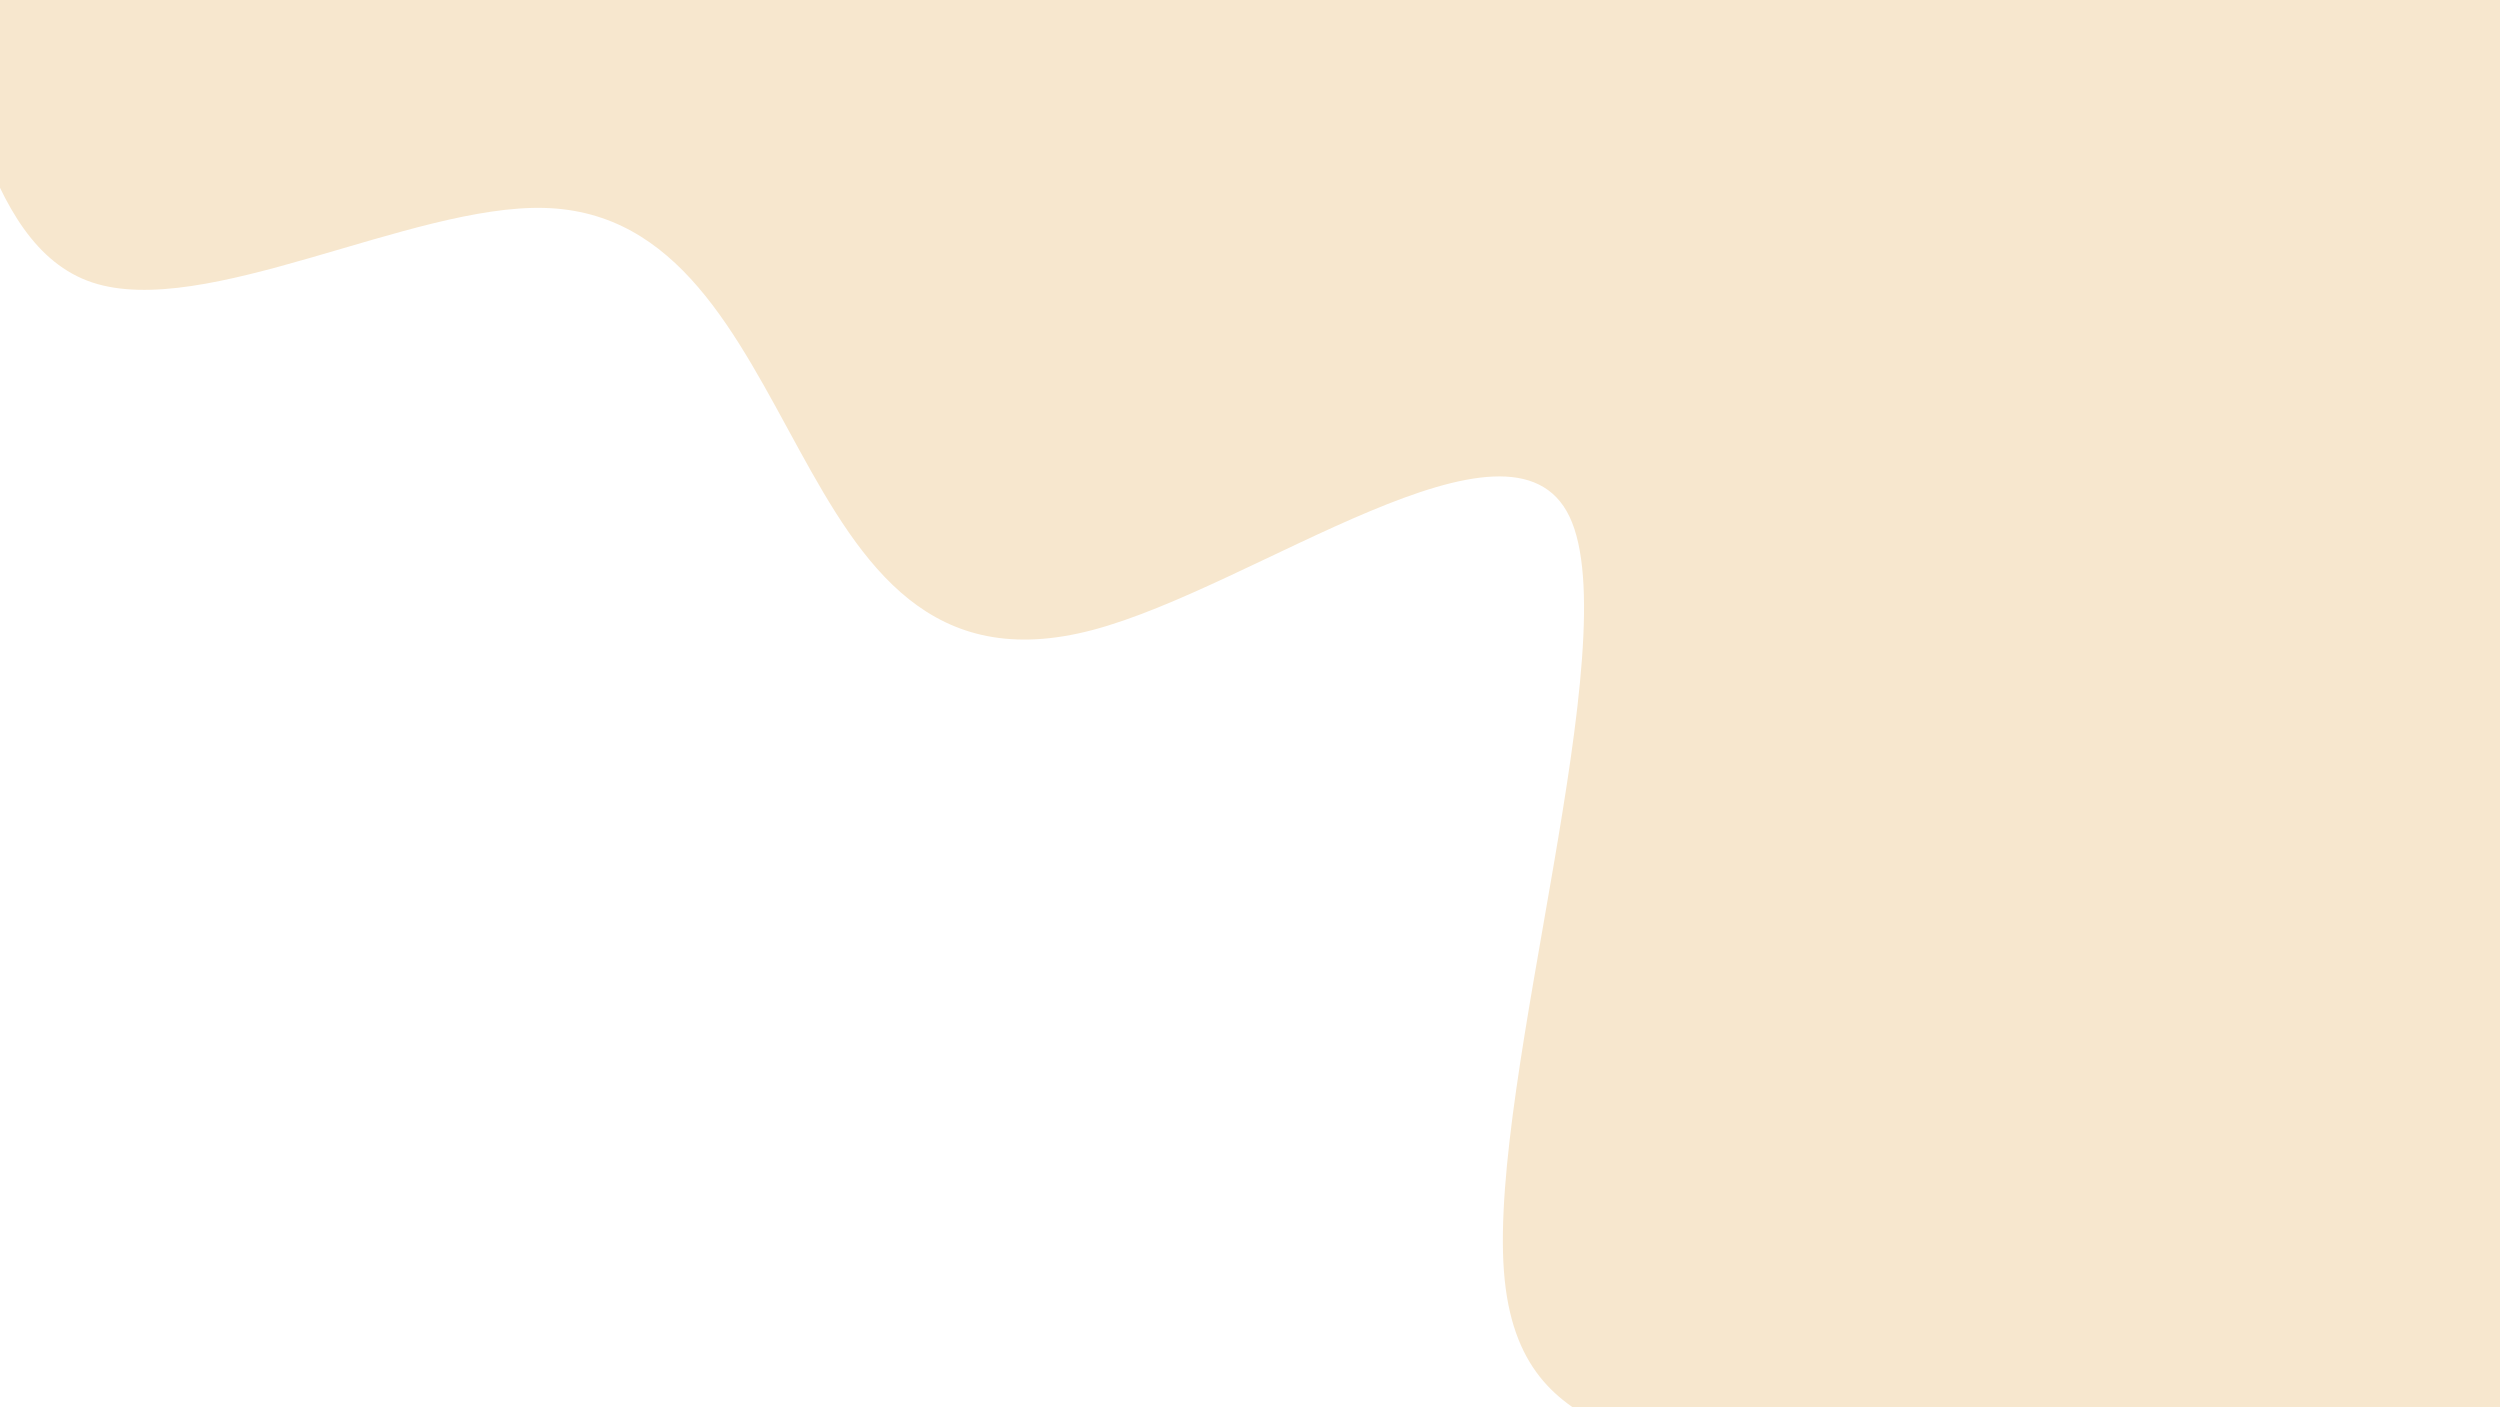
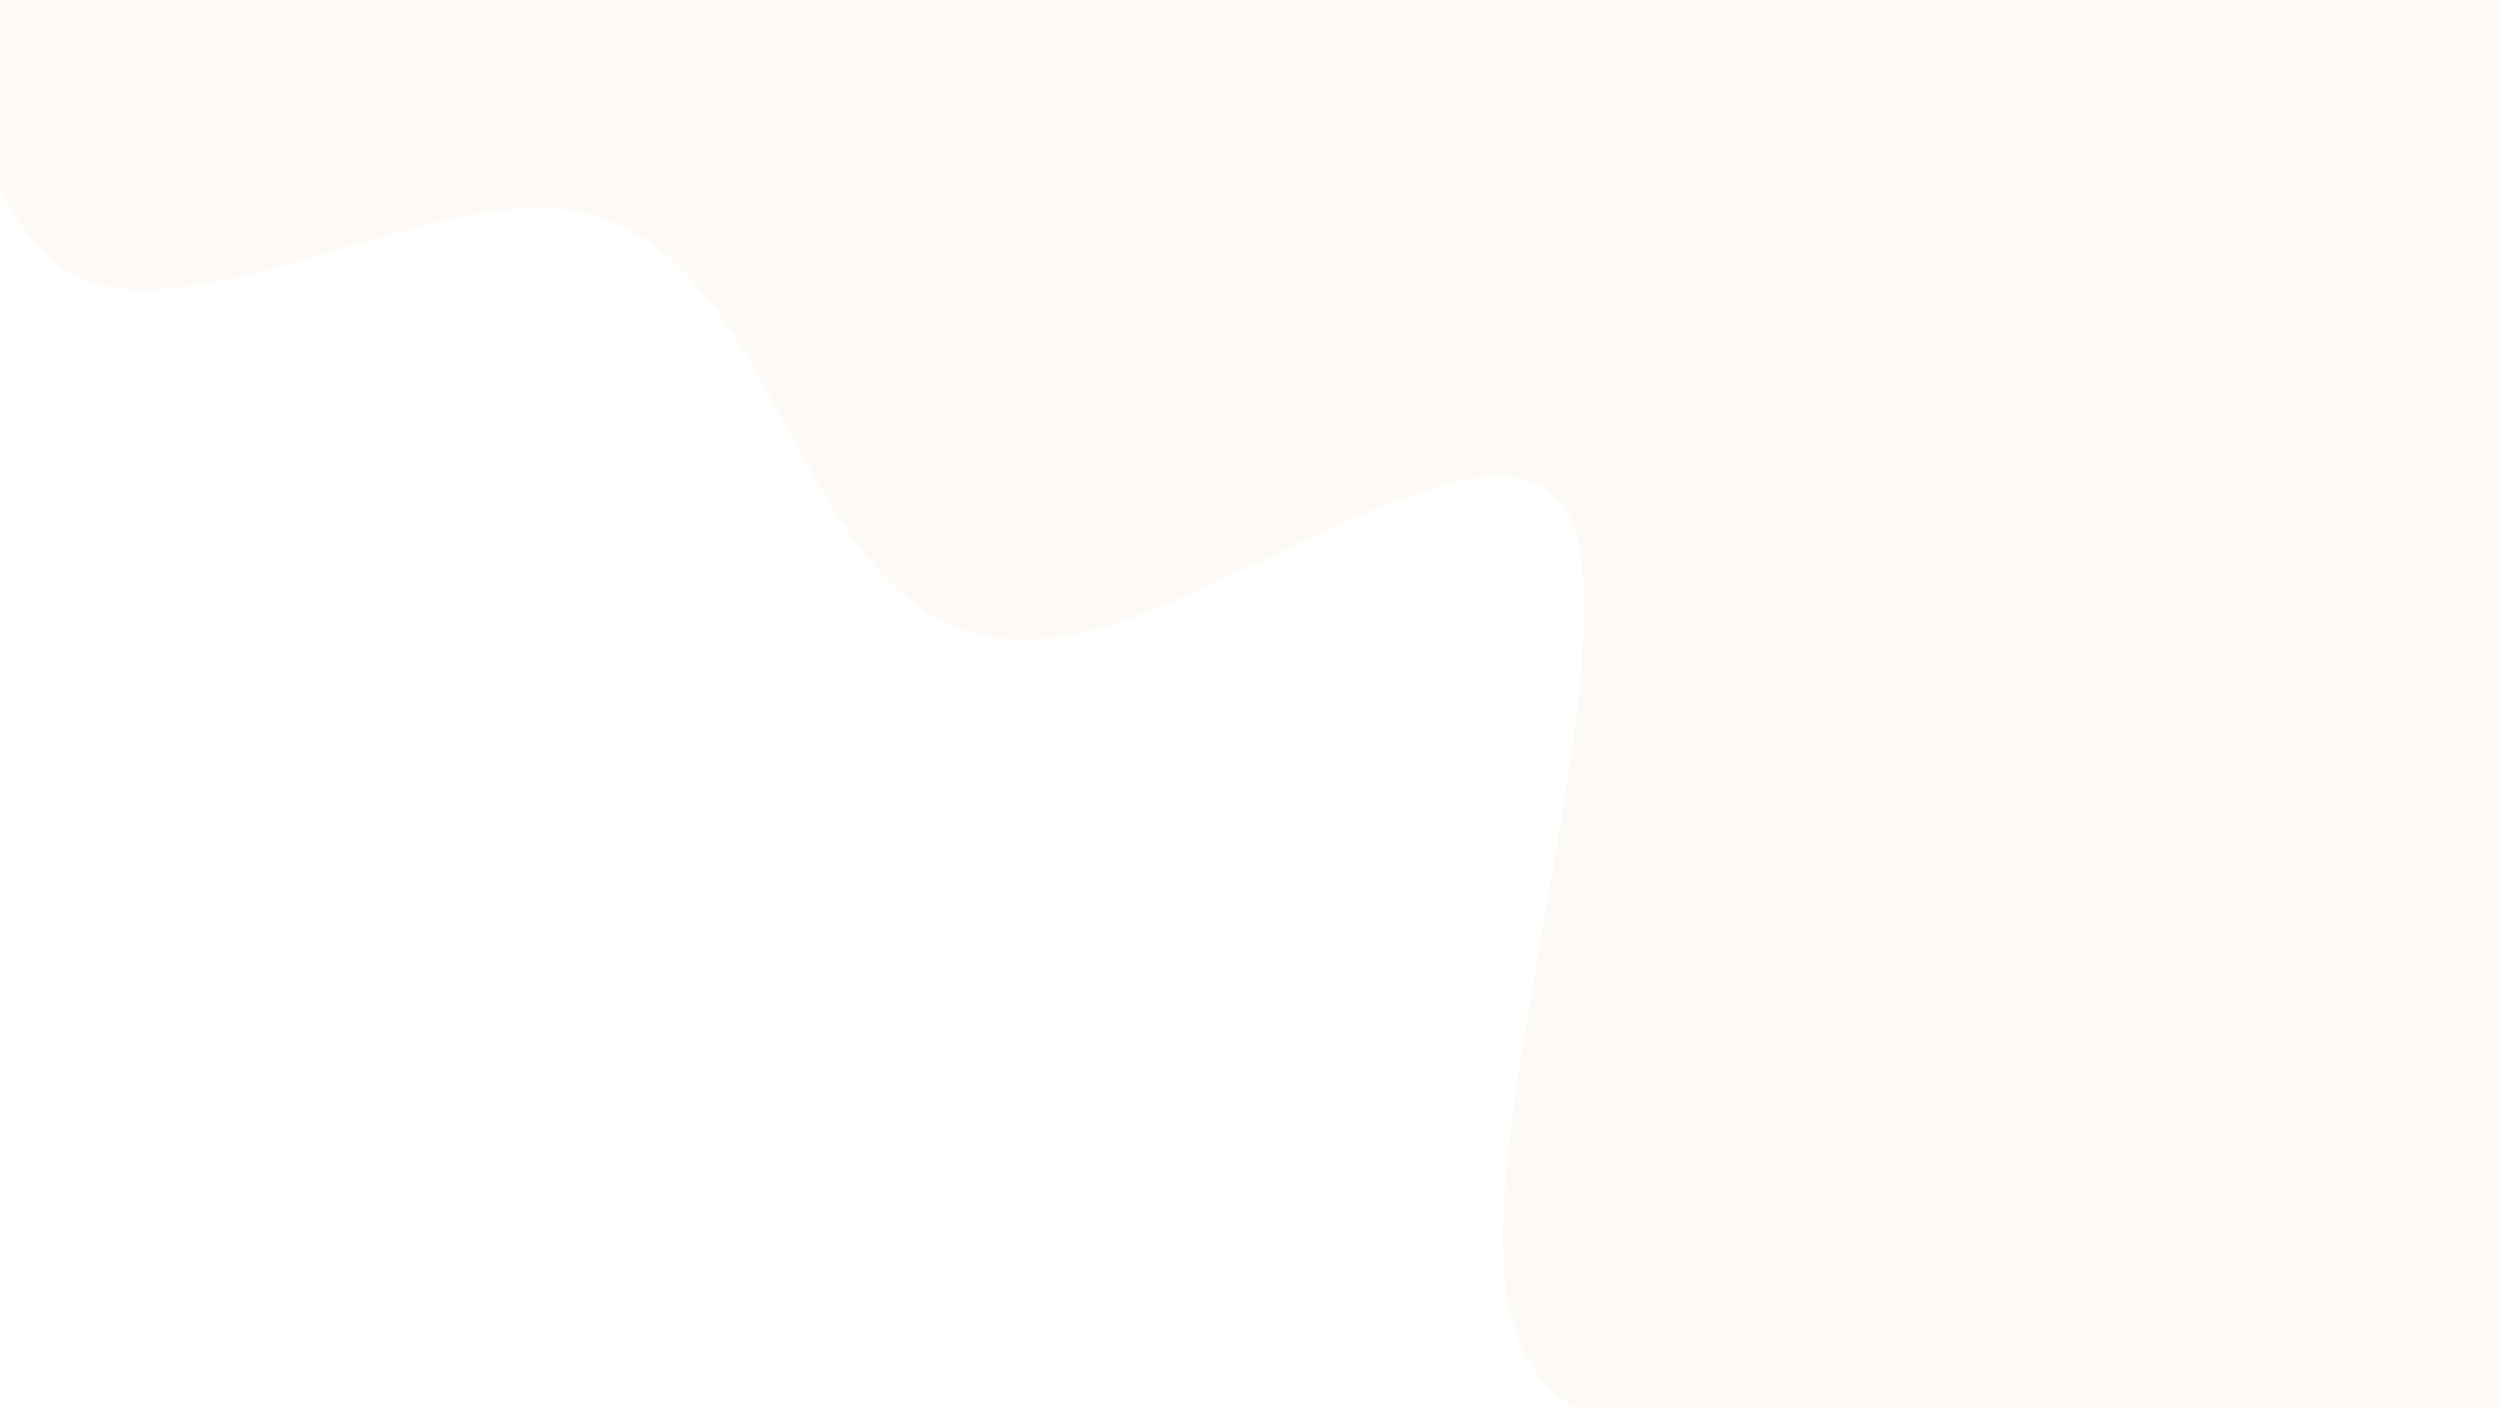
<svg xmlns="http://www.w3.org/2000/svg" viewBox="0 0 1920 1080">
  <g transform="           rotate(212 960 540)            translate(-758.5217 -426.6685)           scale(1.790127)         ">
    <rect width="1920" height="1080" fill="rgb(255, 255, 255)" />
    <g transform="translate(0, 0)">
-       <path fill="#f7e7ce" fill-opacity="1" d="M0,1071.68L24.615,980.502C49.231,889.324,98.462,706.969,147.692,557.021C196.923,407.074,246.154,289.534,295.385,223.602C344.615,157.67,393.846,143.347,443.077,187.691C492.308,232.035,541.538,335.046,590.769,358.039C640,381.031,689.231,324.005,738.462,391.045C787.692,458.085,836.923,649.191,886.154,680.493C935.385,711.795,984.615,583.294,1033.846,530.866C1083.077,478.438,1132.308,502.083,1181.538,529.642C1230.769,557.2,1280,588.671,1329.231,559.79C1378.462,530.91,1427.692,441.677,1476.923,429.826C1526.154,417.975,1575.385,483.506,1624.615,520.317C1673.846,557.127,1723.077,565.216,1772.308,546.53C1821.538,527.845,1870.769,482.385,1895.385,459.655L1920,436.925L1920,1080L1895.385,1080C1870.769,1080,1821.538,1080,1772.308,1080C1723.077,1080,1673.846,1080,1624.615,1080C1575.385,1080,1526.154,1080,1476.923,1080C1427.692,1080,1378.462,1080,1329.231,1080C1280,1080,1230.769,1080,1181.538,1080C1132.308,1080,1083.077,1080,1033.846,1080C984.615,1080,935.385,1080,886.154,1080C836.923,1080,787.692,1080,738.462,1080C689.231,1080,640,1080,590.769,1080C541.538,1080,492.308,1080,443.077,1080C393.846,1080,344.615,1080,295.385,1080C246.154,1080,196.923,1080,147.692,1080C98.462,1080,49.231,1080,24.615,1080L0,1080Z" />
+       <path fill="#fdfaf5" fill-opacity="1" d="M0,1071.68L24.615,980.502C49.231,889.324,98.462,706.969,147.692,557.021C196.923,407.074,246.154,289.534,295.385,223.602C344.615,157.67,393.846,143.347,443.077,187.691C492.308,232.035,541.538,335.046,590.769,358.039C640,381.031,689.231,324.005,738.462,391.045C787.692,458.085,836.923,649.191,886.154,680.493C935.385,711.795,984.615,583.294,1033.846,530.866C1083.077,478.438,1132.308,502.083,1181.538,529.642C1230.769,557.2,1280,588.671,1329.231,559.79C1378.462,530.91,1427.692,441.677,1476.923,429.826C1526.154,417.975,1575.385,483.506,1624.615,520.317C1673.846,557.127,1723.077,565.216,1772.308,546.53C1821.538,527.845,1870.769,482.385,1895.385,459.655L1920,436.925L1920,1080L1895.385,1080C1870.769,1080,1821.538,1080,1772.308,1080C1723.077,1080,1673.846,1080,1624.615,1080C1575.385,1080,1526.154,1080,1476.923,1080C1427.692,1080,1378.462,1080,1329.231,1080C1280,1080,1230.769,1080,1181.538,1080C1132.308,1080,1083.077,1080,1033.846,1080C984.615,1080,935.385,1080,886.154,1080C836.923,1080,787.692,1080,738.462,1080C689.231,1080,640,1080,590.769,1080C541.538,1080,492.308,1080,443.077,1080C393.846,1080,344.615,1080,295.385,1080C246.154,1080,196.923,1080,147.692,1080C98.462,1080,49.231,1080,24.615,1080L0,1080Z" />
    </g>
  </g>
</svg>
